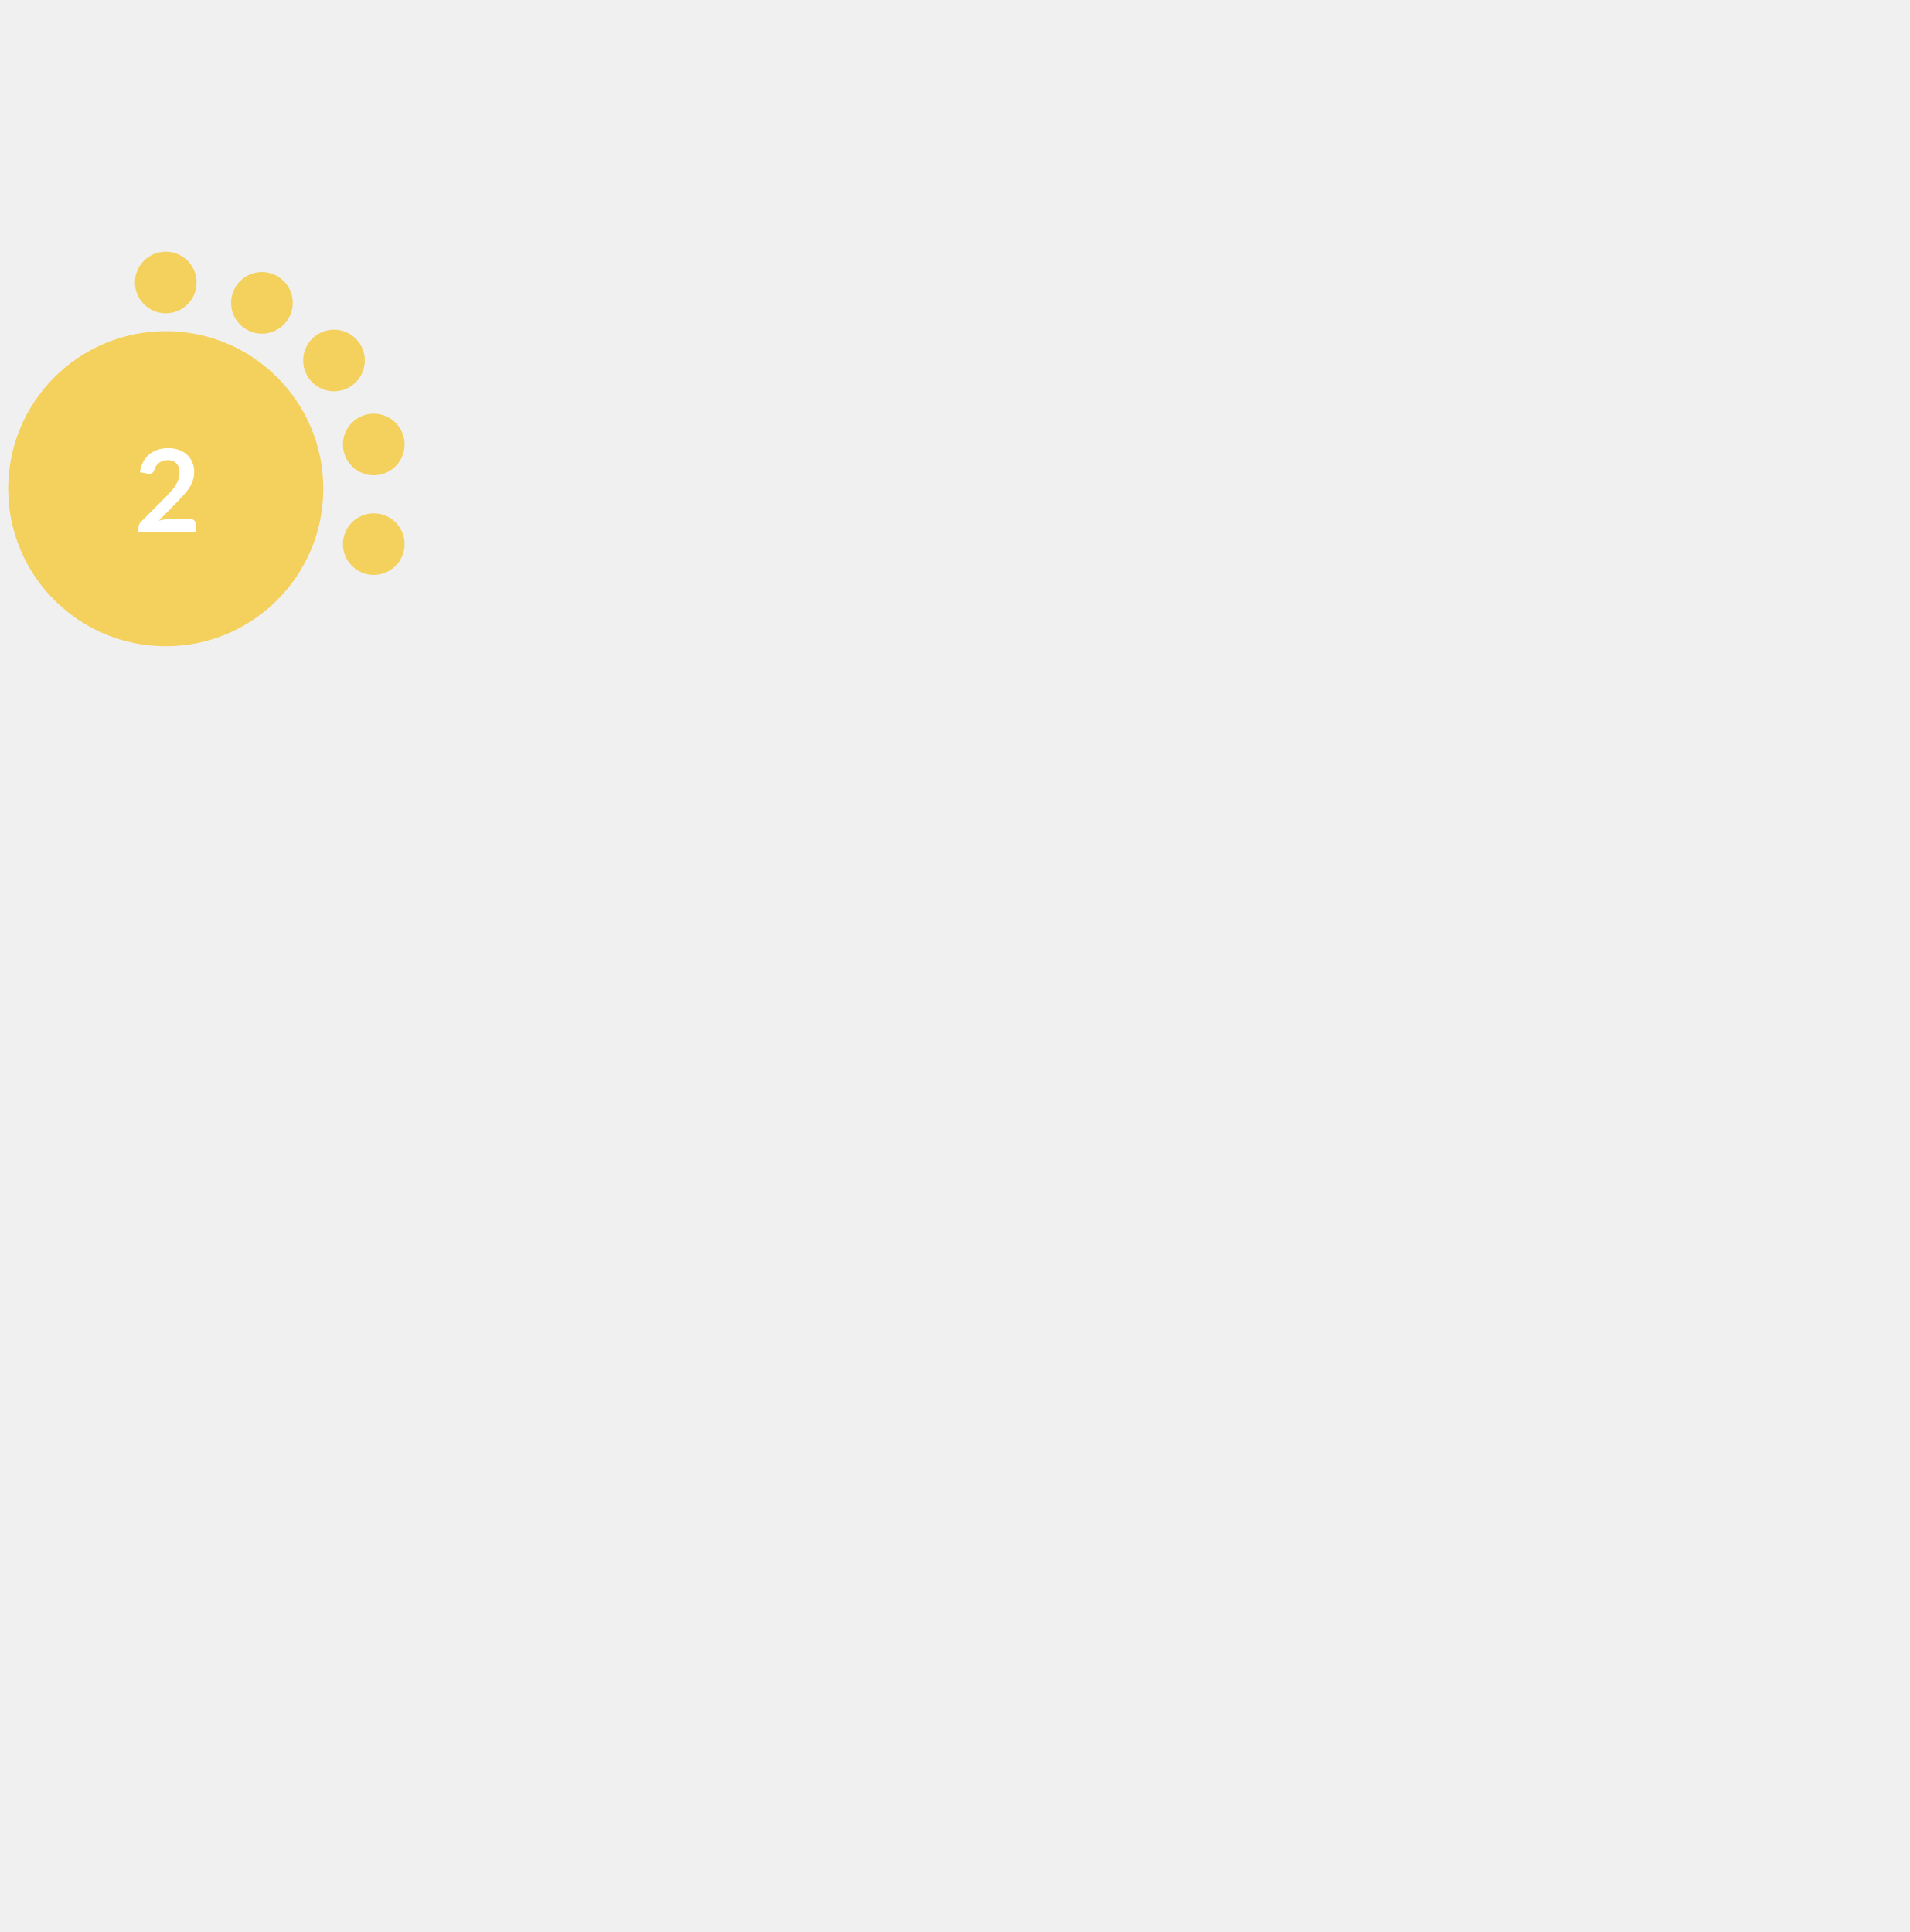
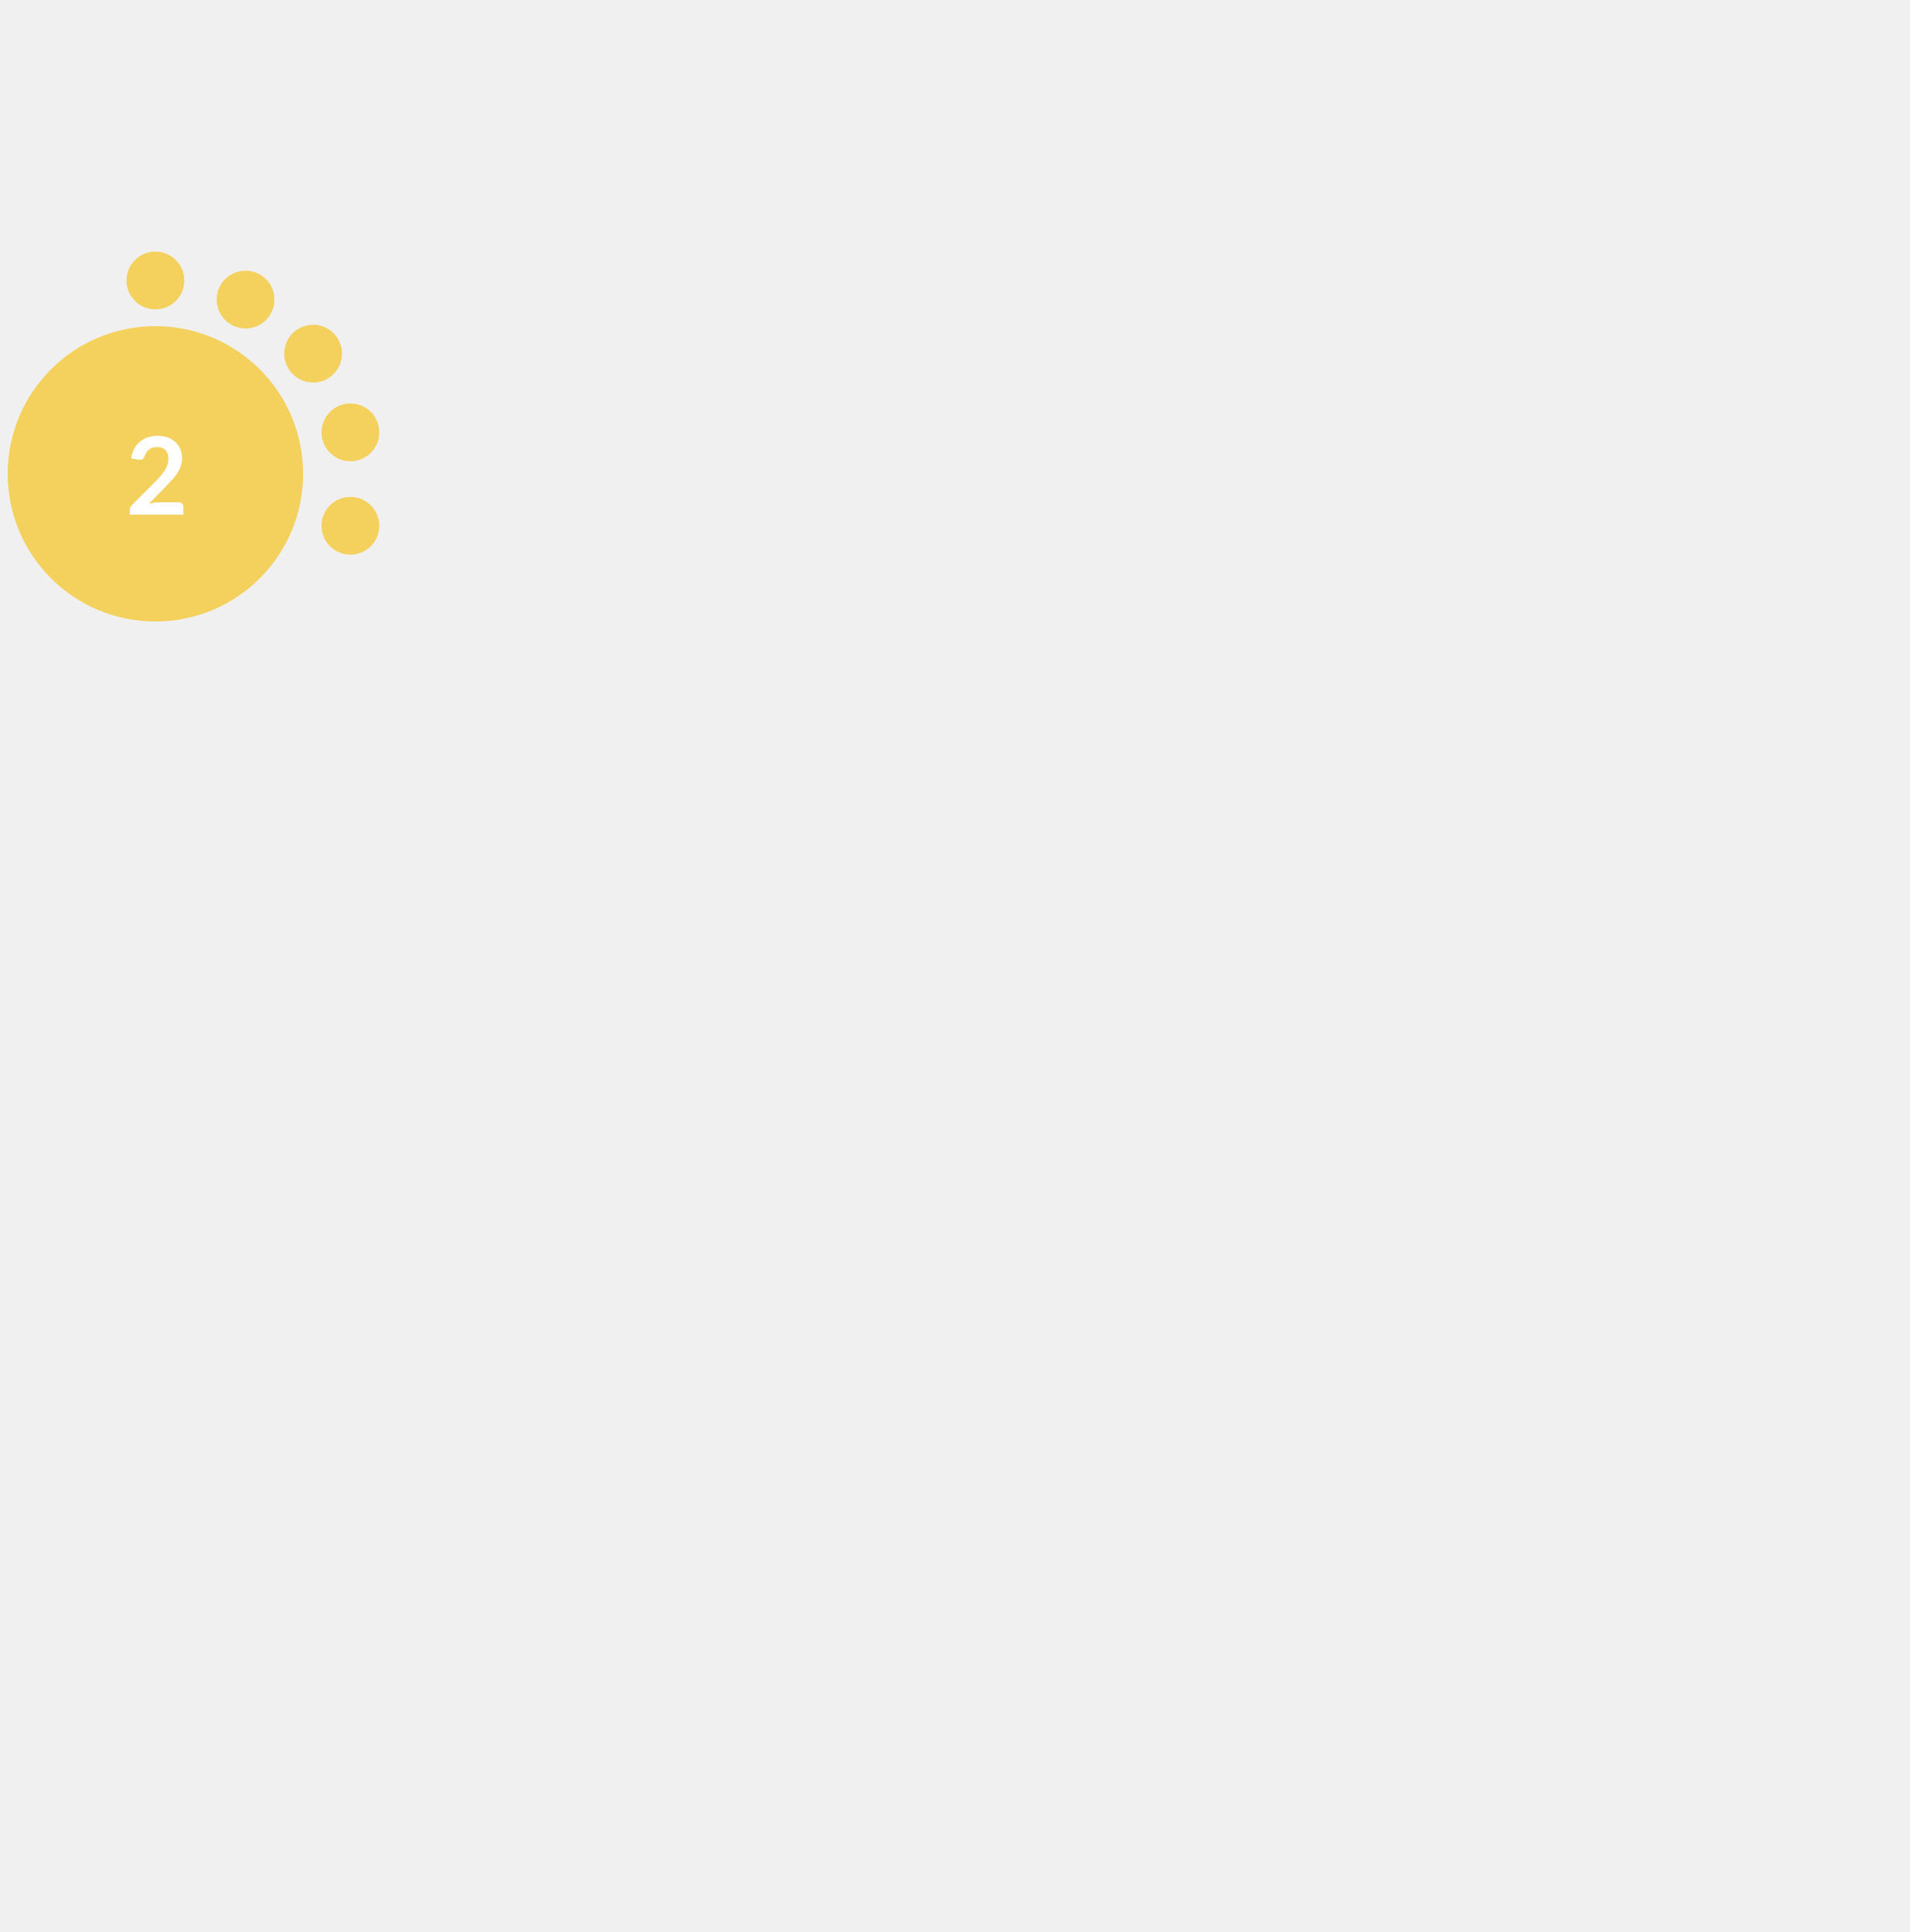
- <svg xmlns="http://www.w3.org/2000/svg" version="1.1" id="Layer_1" x="0px" y="0px" width="256.125" height="259.2" viewBox="0 0 768.375 576" style="enable-background:new 0 0 0 0;" xml:space="preserve">
+ <svg xmlns="http://www.w3.org/2000/svg" version="1.1" id="Layer_1" x="0px" y="0px" width="273.2" height="276.48" viewBox="0 0 819.6 614.4" style="enable-background:new 0 0 0 0;" xml:space="preserve">
  <style type="text/css">			.red{fill:#EE5A58;}		    .orange {fill:#F1A72E;}		    .green{fill:#AED17C;}			.yellow{fill:#F4D05D;}			.st2{fill:#FFFFFF;}			.st3{font-family:Lato-Bold, Lato;font-weight:700;}			.st4{font-size:46.339px;}		</style>
  <circle class="yellow" cx="66.7" cy="95.9" r="63.4" />
  <circle class="yellow" cx="66.7" cy="12.9" r="12.4" />
  <circle class="yellow" cx="105.4" cy="21.1" r="12.4" />
  <circle class="yellow" cx="134.4" cy="44.3" r="12.4" />
  <circle class="yellow" cx="150.4" cy="78.1" r="12.4" />
  <circle class="yellow" cx="150.4" cy="118.2" r="12.4" />
  <text transform="matrix(1 0 0 1 53.9507 113.4561)" class="st2 st3 st4">2</text>
</svg>
